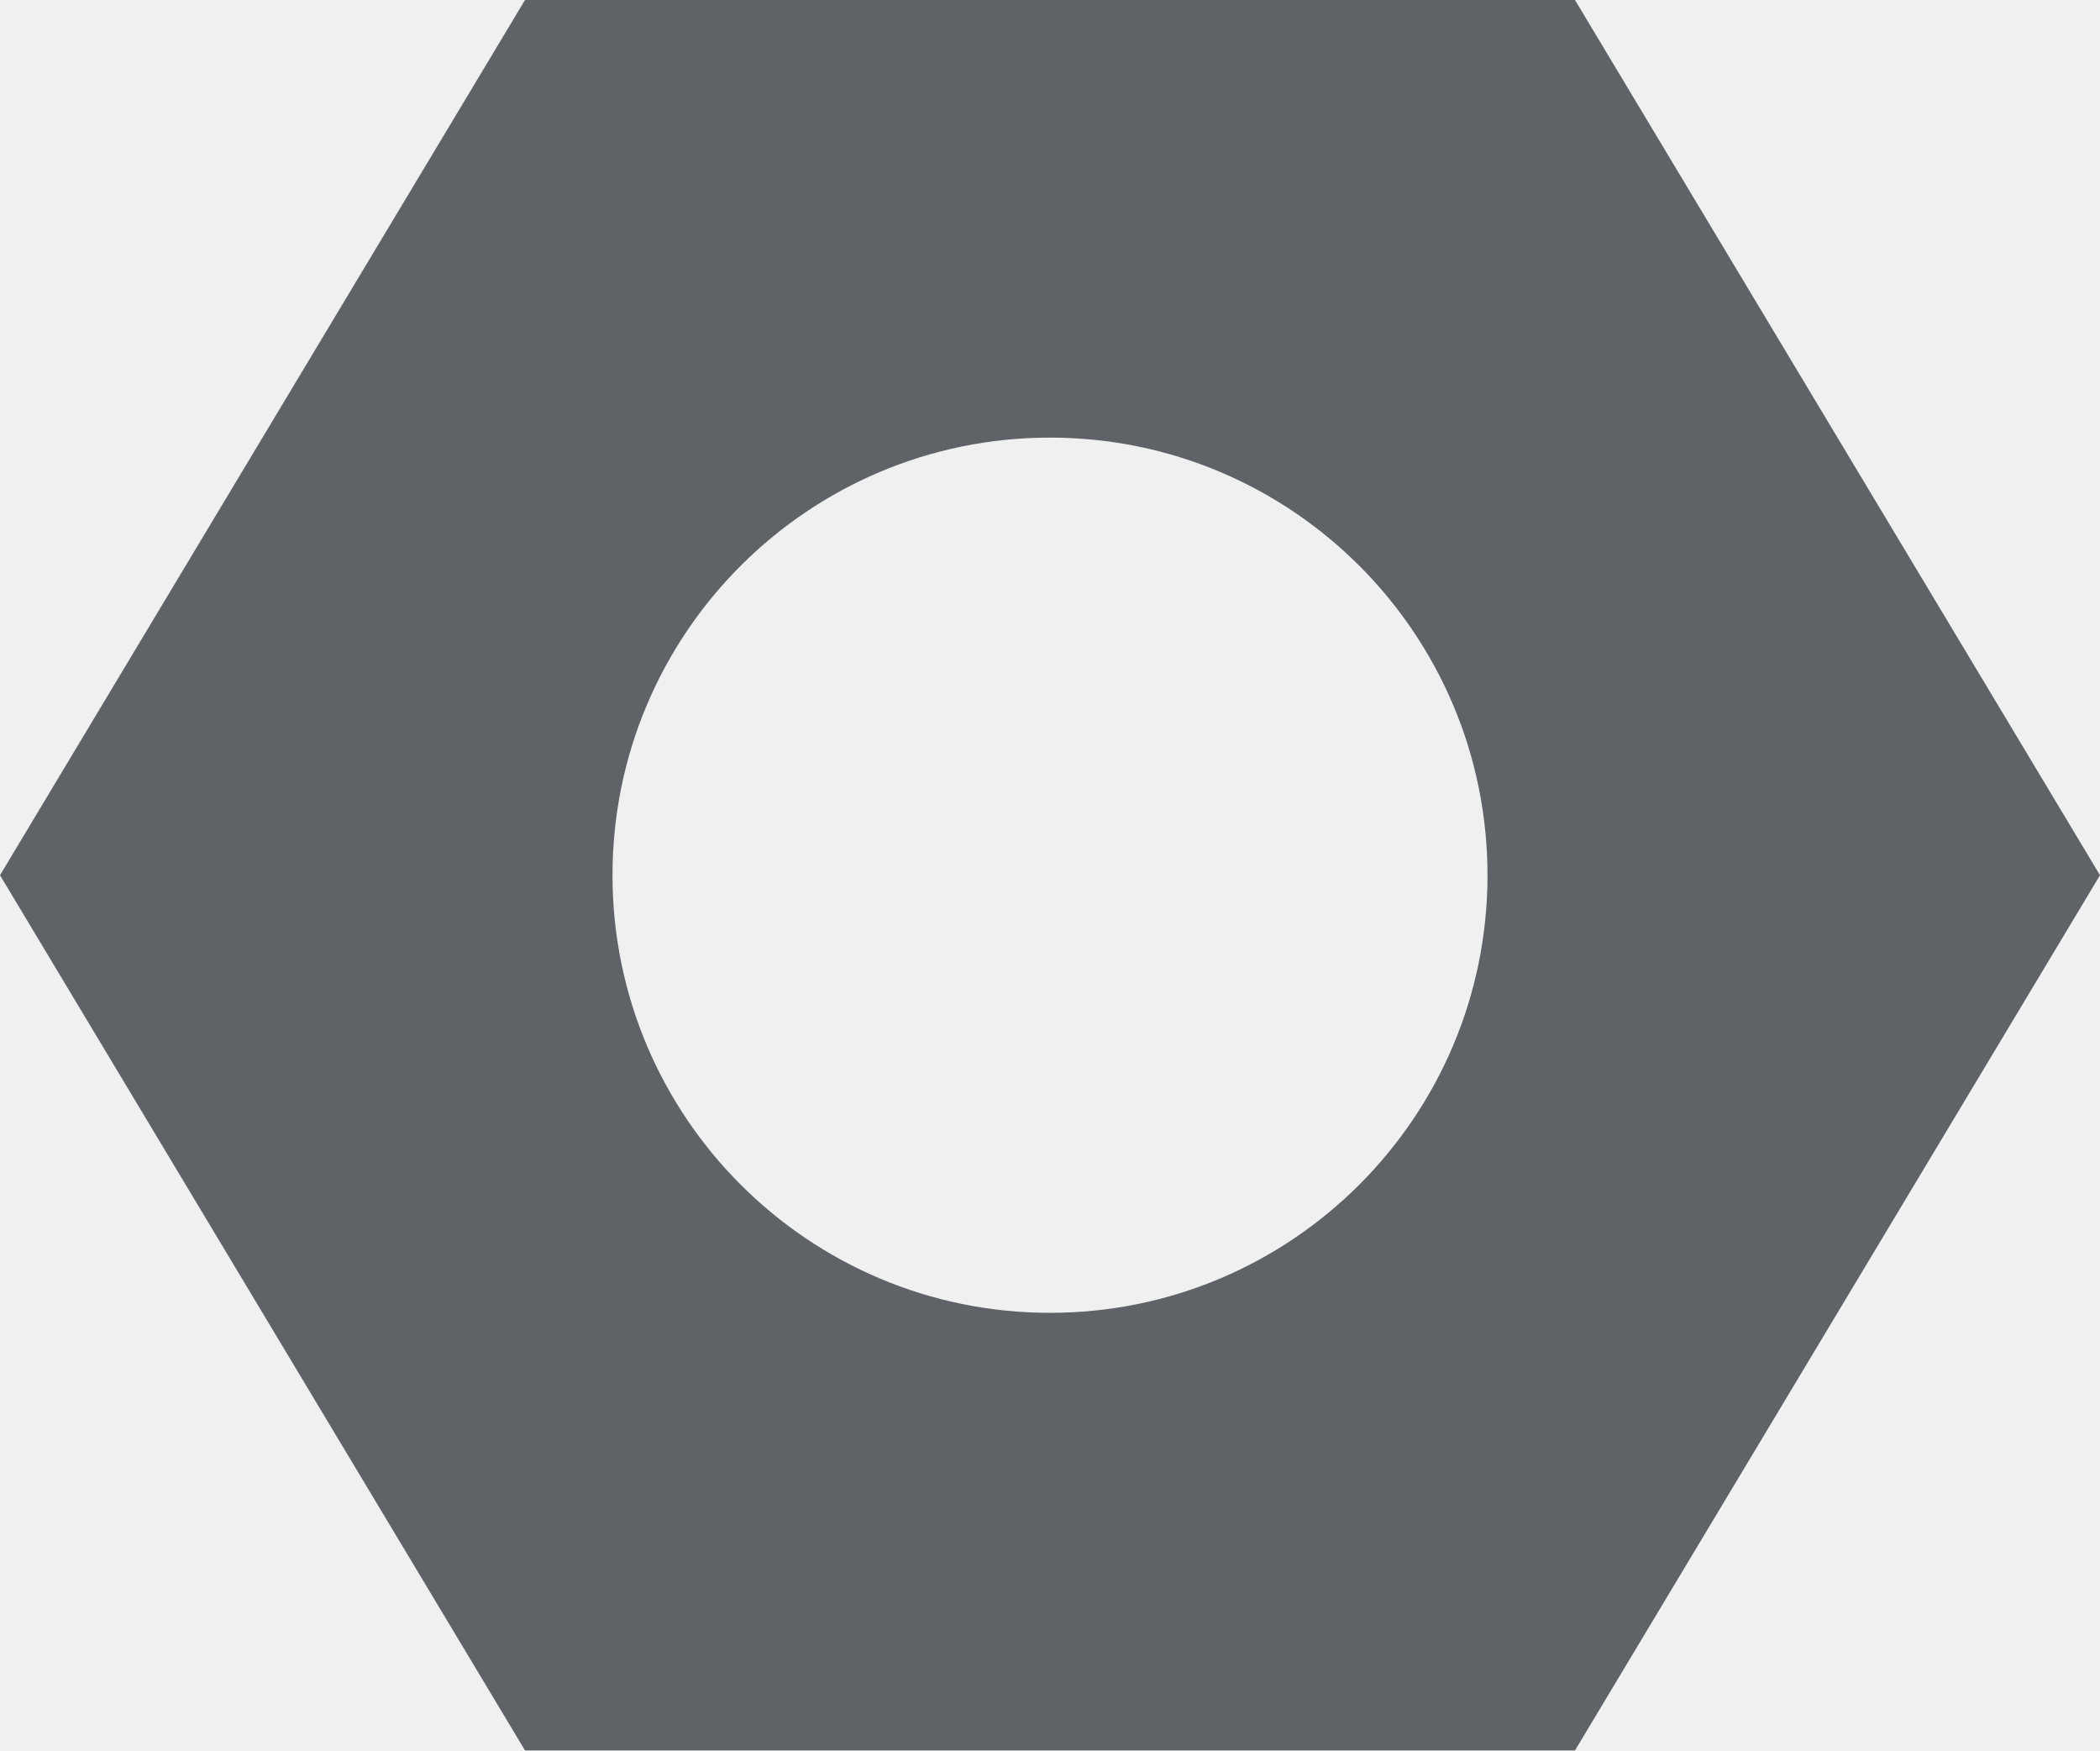
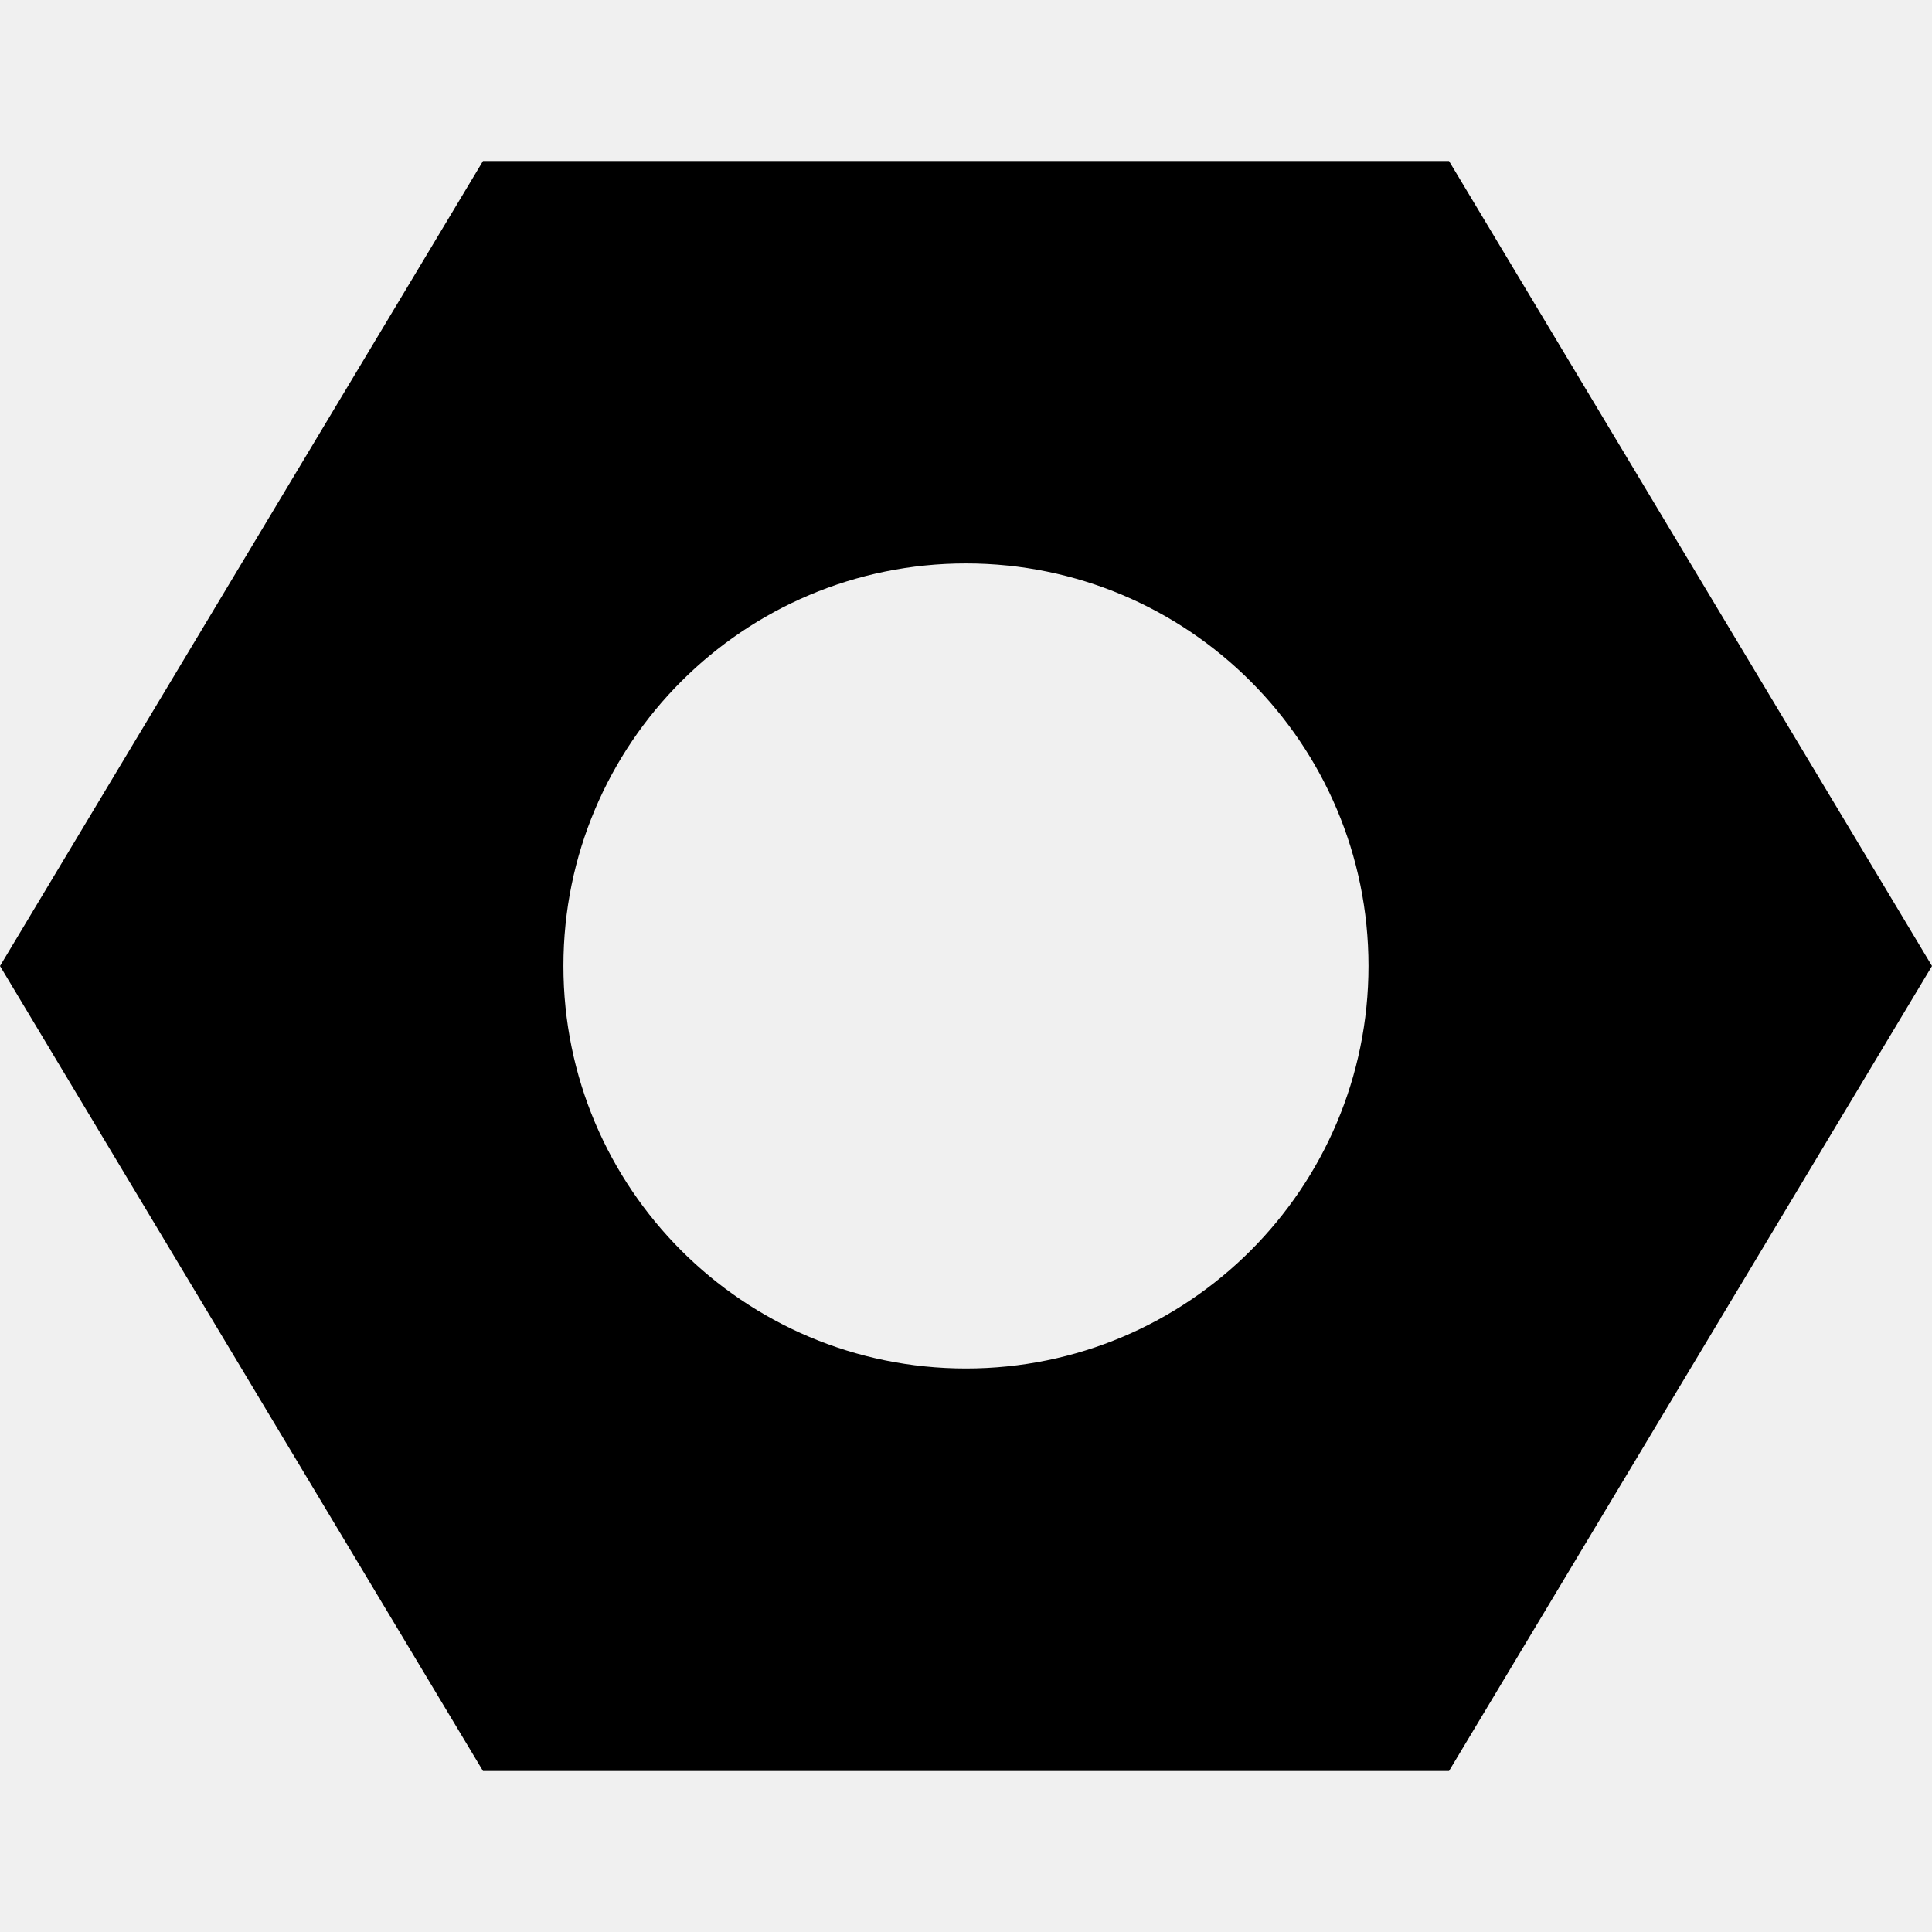
- <svg xmlns="http://www.w3.org/2000/svg" width="24" height="20" viewBox="0 0 24 20" fill="none">
-   <path d="M0 10L6 20H18L24 10L18 0H6L0 10ZM17 10C17 12.761 14.761 15 12 15C9.239 15 7 12.761 7 10C7 7.239 9.239 5 12 5C14.761 5 17 7.239 17 10Z" fill="#5F6368" />
+ <svg xmlns="http://www.w3.org/2000/svg" width="24" height="24" fill="none" viewBox="0 0 24 24">
+   <g clip-path="url(#a)">
+     <path fill="#000" d="M0 12l6 10h12l6-10-6-10H6L0 12zm17 0a5 5 0 1 1-10.001-.001A5 5 0 0 1 17 12z" />
+   </g>
+   <defs>
+     <clipPath id="a">
+       <path fill="#fff" d="M0 0h24v24H0z" />
+     </clipPath>
+   </defs>
</svg>
